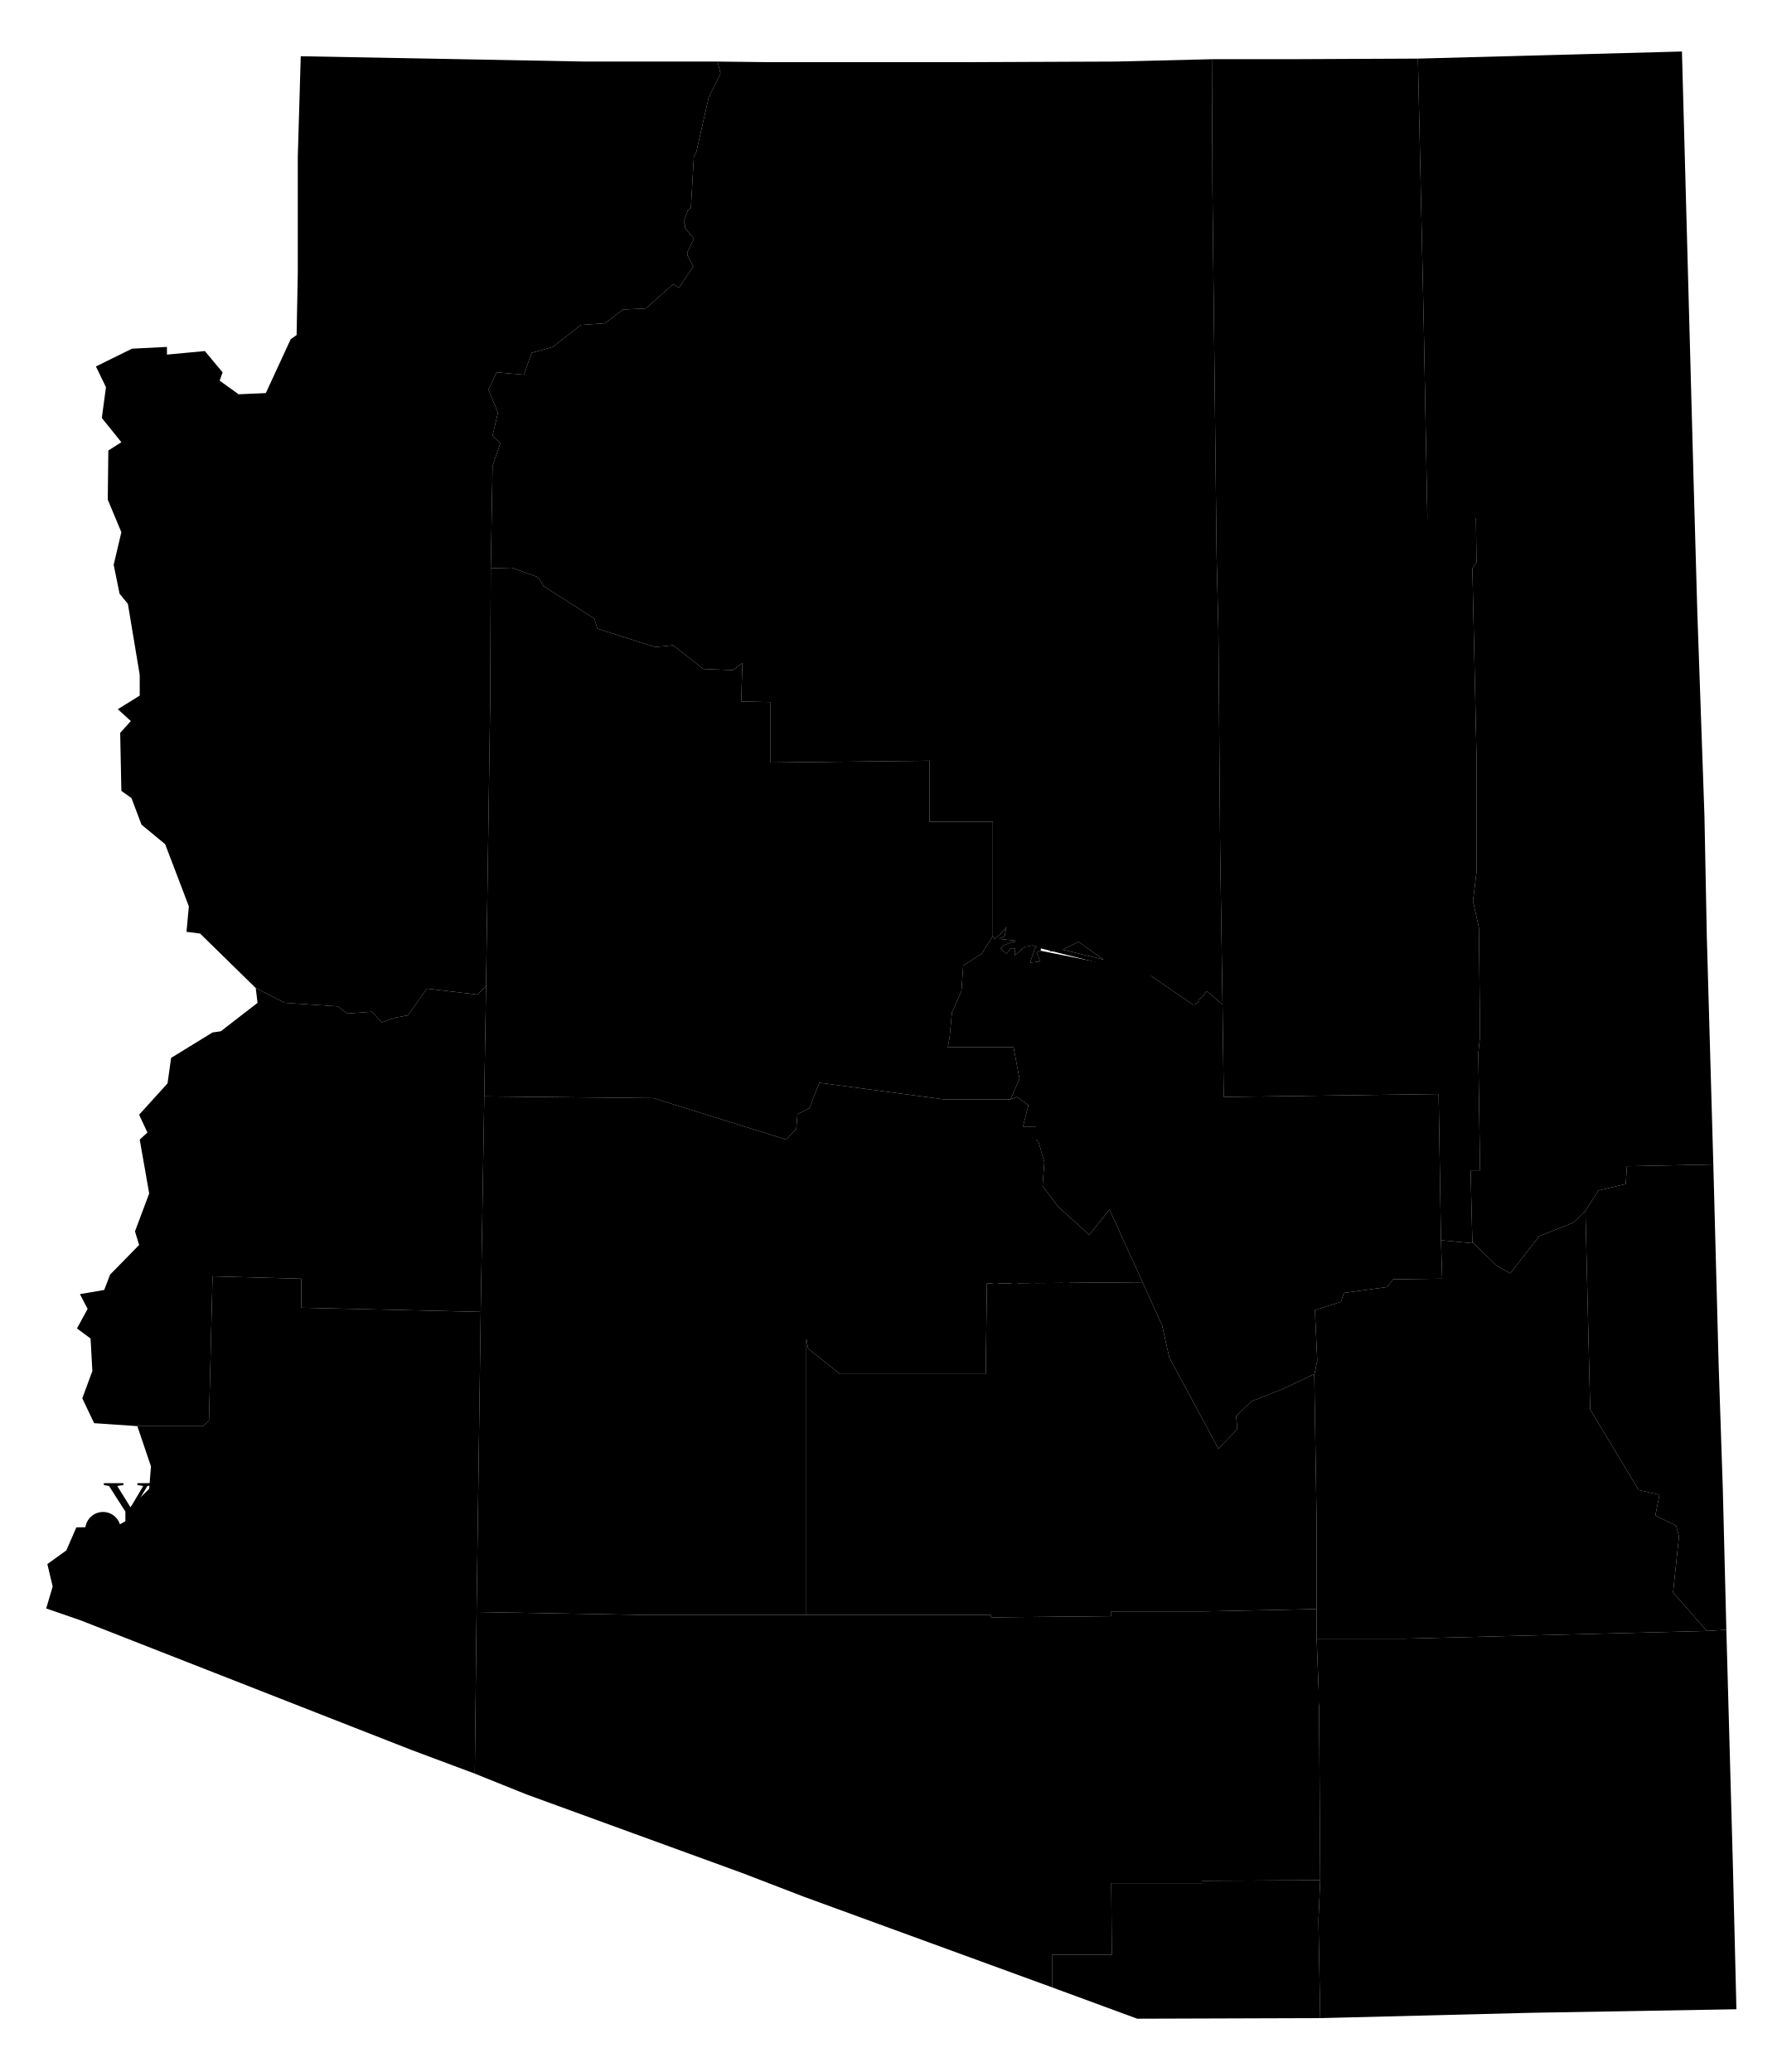
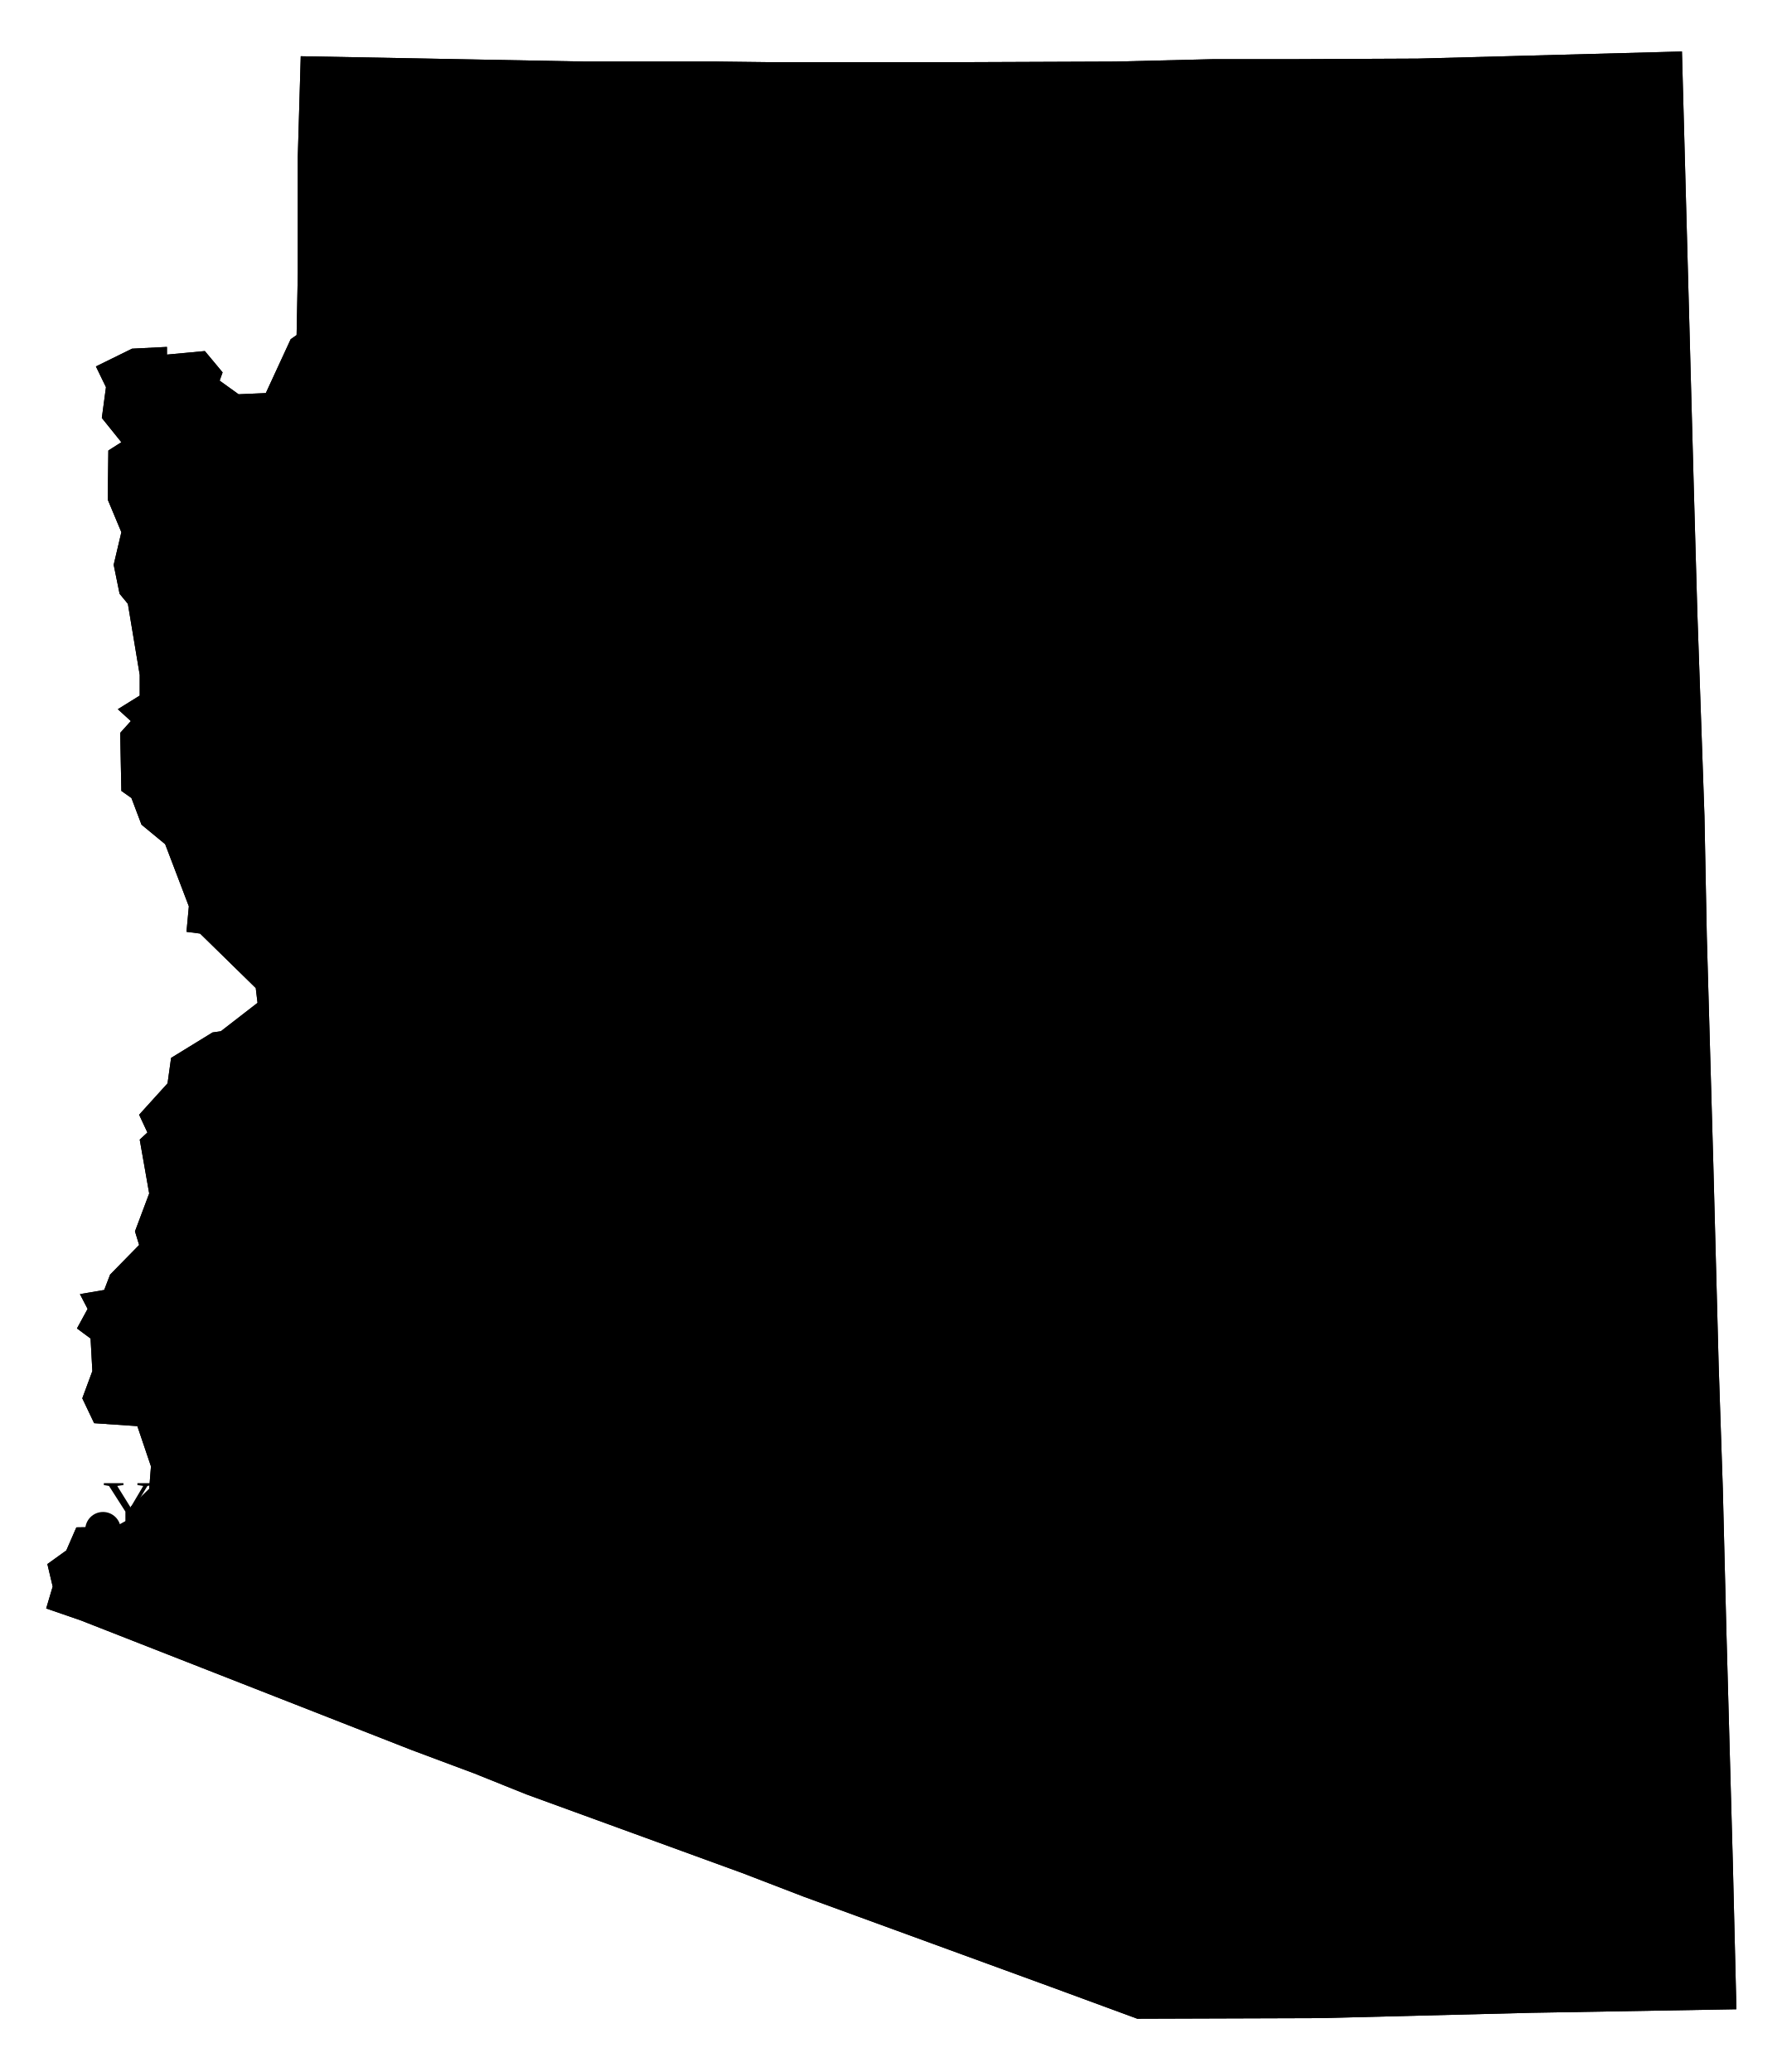
<svg xmlns="http://www.w3.org/2000/svg" version="1.1" width="301" height="350" viewBox="0 0 301 350">
+   <path class="state" transform="scale(0.1)" d="M232,2409l-73,-5 -20,-42 17,-46 -3,-55 -23,-17 18,-33 -13,-25 41,-7 10,-26 49,-50 -7,-23 24,-64 -16,-91 13,-12 -14,-30 48,-53 6,-43 70,-43 14,-2 62,-48 -3,-25 -94,-92 -23,-3 4,-43 -40,-105 -40,-33 -17,-45 -17,-12 -2,-98 18,-20 -22,-20 37,-23 0,-35 -20,-120 -14,-17 -10,-49 13,-55 -23,-55 1,-83 22,-14 -33,-41 7,-52 -17,-35 61,-30 59,-3 0,13 64,-6 30,36 -5,14 32,23 46,-2 42,-91 10,-7 2,-105 0,-196 5,-170 481,9 223,0 85,1 337,0 250,-1 163,-4 128,0 220,-1 446,-12 20,737 6,211 12,343 4,204 11,385 9,339 7,208 6,239 11,396 6,245 -347,6 -356,9 -309,1 -144,-53 -419,-153 -104,-40 -365,-133 -87,-35 -107,-40 -559,-219 -58,-20 11,-37 -9,-38 32,-23 17,-39 66,-1 27,-15 -1,-19 31,-30 3,-38 -23,-68Z" />
  <g class="counties" transform="scale(0.1)">
    <path data-fips-int="4001" data-name="Apache County" d="M2894,1967l-146,3 -2,30 -46,11 -22,34 -20,20 -58,23 -49,63 -23,-13 -41,-40 -3,-121 16,0 -3,-198 3,-29 -2,-183 -10,-45 6,-49 0,-195 -7,-318 7,-10 -1,-75 -82,0 -6,-322 -10,-454 446,-12 20,737 6,211 12,343 4,204Z" />
    <path data-fips-int="4003" data-name="Cochise County" d="M2883,2755l33,-2 11,396 6,245 -347,6 -356,9 -3,-165 3,-68 -2,-305 -4,-103 147,0Z" />
    <path data-fips-int="4005" data-name="Coconino County" d="M1758,1602l0,4 -7,3 6,15 -16,2 -1,0 8,-24 3,-3 -7,-2 -10,2 -3,0 -17,15 0,-5 1,-7 2,0 -2,0 -1,0 -7,0 -7,9 -10,-9 5,-5 -1,-3 1,3 15,-6 4,0 1,-2 -27,-3 9,-5 1,-5 2,-10 -6,8 -14,12 -3,-5 0,-193 -107,0 0,-103 -269,3 0,-102 -49,-1 2,-65 -16,12 -50,-2 -51,-40 -30,3 -98,-31 -5,-17 -86,-55 -9,-15 -45,-16 -35,1 3,-173 13,-38 -13,-13 9,-39 -16,-39 14,-29 46,4 13,-37 36,-10 47,-37 41,-3 30,-23 39,-2 46,-41 10,6 24,-36 -10,-19 0,-5 11,-23 -15,-18 0,-5 -2,-5 7,-20 5,-4 5,-86 5,-10 0,-2 20,-88 20,-41 -5,-20 85,1 337,0 250,-1 163,-4 1,223 7,617 3,125 3,371 4,261 -27,-23 -7,10 -7,5 1,3 -7,5 -3,0 -70,-48ZM1864,1621l-42,-30 -31,15 -17,1 0,-1 0,-7Z" />
    <path data-fips-int="4007" data-name="Gila County" d="M1932,1641l13,8 70,48 3,0 7,-5 -1,-3 7,-5 7,-10 27,23 2,156 363,-5 4,247 2,65 -83,1 -10,13 -73,10 -5,15 -44,14 4,85 -5,25 0,-2 -55,26 -51,20 -26,25 2,22 -32,33 -83,-154 -12,-54 -33,-73 -56,-123 -34,43 -53,-48 -26,-35 3,-40 -10,-35 -4,-3 0,-22 -22,0 9,-36 -19,-14 -11,4 15,-35 -10,-53 -111,0 3,-17 4,-42 16,-36 3,-43 31,-20 19,-30 3,5 14,-12 6,-8 -2,10 -1,5 -9,5 27,3 -1,2 -4,0 -15,6 -1,-3 1,3 -5,5 10,9 7,-9 7,0 1,0 2,0 -2,0 -1,7 0,5 17,-15 3,0 10,-2 7,2 -3,3 -8,24 1,0 16,-2 -6,-15 7,-3ZM1864,1621l-42,-30 -31,15 -17,1 0,-1 0,-7Z" />
    <path data-fips-int="4009" data-name="Graham County" d="M2678,2045l8,336 82,136 35,8 -7,35 35,17 5,18 -10,95 57,65 -512,13 -147,0 0,-50 0,-143 -4,-252 5,-25 -4,-85 44,-14 5,-15 73,-10 10,-13 83,-1 -2,-65 53,5 0,-2 41,40 23,13 49,-63 58,-23Z" />
    <path data-fips-int="4011" data-name="Greenlee County" d="M2894,1967l9,339 7,208 6,239 -33,2 -57,-65 10,-95 -5,-18 -35,-17 7,-35 -35,-8 -82,-136 -8,-336 22,-34 46,-11 2,-30Z" />
    <path data-fips-int="4012" data-name="La Paz County" d="M821,1666l-3,186 -6,364 -303,-7 0,-49 -150,-4 -6,243 -10,10 -111,0 -73,-5 -20,-42 17,-46 -3,-55 -23,-17 18,-33 -13,-25 41,-7 10,-26 49,-50 -7,-23 24,-64 -16,-91 13,-12 -14,-30 48,-53 6,-43 70,-43 14,-2 62,-48 -3,-25 49,25 90,6 15,12 42,-3 17,18 23,-8 21,-4 32,-45 85,10Z" />
    <path data-fips-int="4013" data-name="Maricopa County" d="M1707,1857l11,-4 19,14 -9,36 22,0 0,22 4,3 10,35 -3,40 26,35 53,48 34,-43 56,123 -263,2 -2,153 -246,0 -54,-43 -3,-17 0,467 -271,0 -286,-5 7,-507 6,-364 286,3 224,70 17,-18 2,-25 20,-10 17,-43 210,28Z" />
    <path data-fips-int="4015" data-name="Mohave County" d="M1212,104l5,20 -20,41 -20,88 0,2 -5,10 -5,86 -5,4 -7,20 2,5 0,5 15,18 -11,23 0,5 10,19 -24,36 -10,-6 -46,41 -39,2 -30,23 -41,3 -47,37 -36,10 -13,37 -46,-4 -14,29 16,39 -9,39 13,13 -13,38 -3,173 -1,225 -7,481 -15,14 -85,-10 -32,45 -21,4 -23,8 -17,-18 -42,3 -15,-12 -90,-6 -49,-25 -94,-92 -23,-3 4,-43 -40,-105 -40,-33 -17,-45 -17,-12 -2,-98 18,-20 -22,-20 37,-23 0,-35 -20,-120 -14,-17 -10,-49 13,-55 -23,-55 1,-83 22,-14 -33,-41 7,-52 -17,-35 61,-30 59,-3 0,13 64,-6 30,36 -5,14 32,23 46,-2 42,-91 10,-7 2,-105 0,-196 5,-170 481,9Z" />
    <path data-fips-int="4017" data-name="Navajo County" d="M2395,99l10,454 6,322 82,0 1,75 -7,10 7,318 0,195 -6,49 10,45 2,183 -3,29 3,198 -16,0 3,121 0,2 -53,-5 -4,-247 -363,5 -2,-156 -4,-261 -3,-371 -3,-125 -7,-617 -1,-223 128,0Z" />
    <path data-fips-int="4019" data-name="Pima County" d="M2224,2718l0,50 4,103 2,305 -200,1 0,4 -153,0 1,121 -101,0 0,55 -419,-153 -104,-40 -365,-133 -87,-35 3,-273 286,5 271,0 312,0 0,4 203,-2 0,-8 153,0Z" />
    <path data-fips-int="4021" data-name="Pinal County" d="M1930,2166l33,73 12,54 83,154 32,-33 -2,-22 26,-25 51,-20 55,-26 0,2 4,252 0,143 -194,4 -153,0 0,8 -203,2 0,-4 -312,0 0,-467 3,17 54,43 246,0 2,-153Z" />
    <path data-fips-int="4023" data-name="Santa Cruz County" d="M2230,3176l-3,68 3,165 -309,1 -144,-53 0,-55 101,0 -1,-121 153,0 0,-4Z" />
    <path data-fips-int="4025" data-name="Yavapai County" d="M1677,1581l-19,30 -31,20 -3,43 -16,36 -4,42 -3,17 111,0 10,53 -15,35 -113,0 -210,-28 -17,43 -20,10 -2,25 -17,18 -224,-70 -286,-3 3,-186 7,-481 1,-225 35,-1 45,16 9,15 86,55 5,17 98,31 30,-3 51,40 50,2 16,-12 -2,65 49,1 0,102 269,-3 0,103 107,0Z" />
    <path data-fips-int="4027" data-name="Yuma County" d="M812,2216l-7,507 -3,273 -107,-40 -559,-219 -58,-20 11,-37 -9,-38 32,-23 17,-39 66,-1 27,-15 -1,-19 31,-30 3,-38 -23,-68 111,0 10,-10 6,-243 150,4 0,49Z" />
  </g>
  <g class="cities">
    <circle r="3" cx="142.7" cy="218.0" />
    <text x="142.7" y="218.0">Phoenix</text>
    <circle r="3" cx="199.3" cy="289.4" />
    <text x="199.3" y="289.4">Tucson</text>
    <circle r="3" cx="17.4" cy="258.4" />
    <text x="17.4" y="258.4">Yuma</text>
  </g>
</svg>
